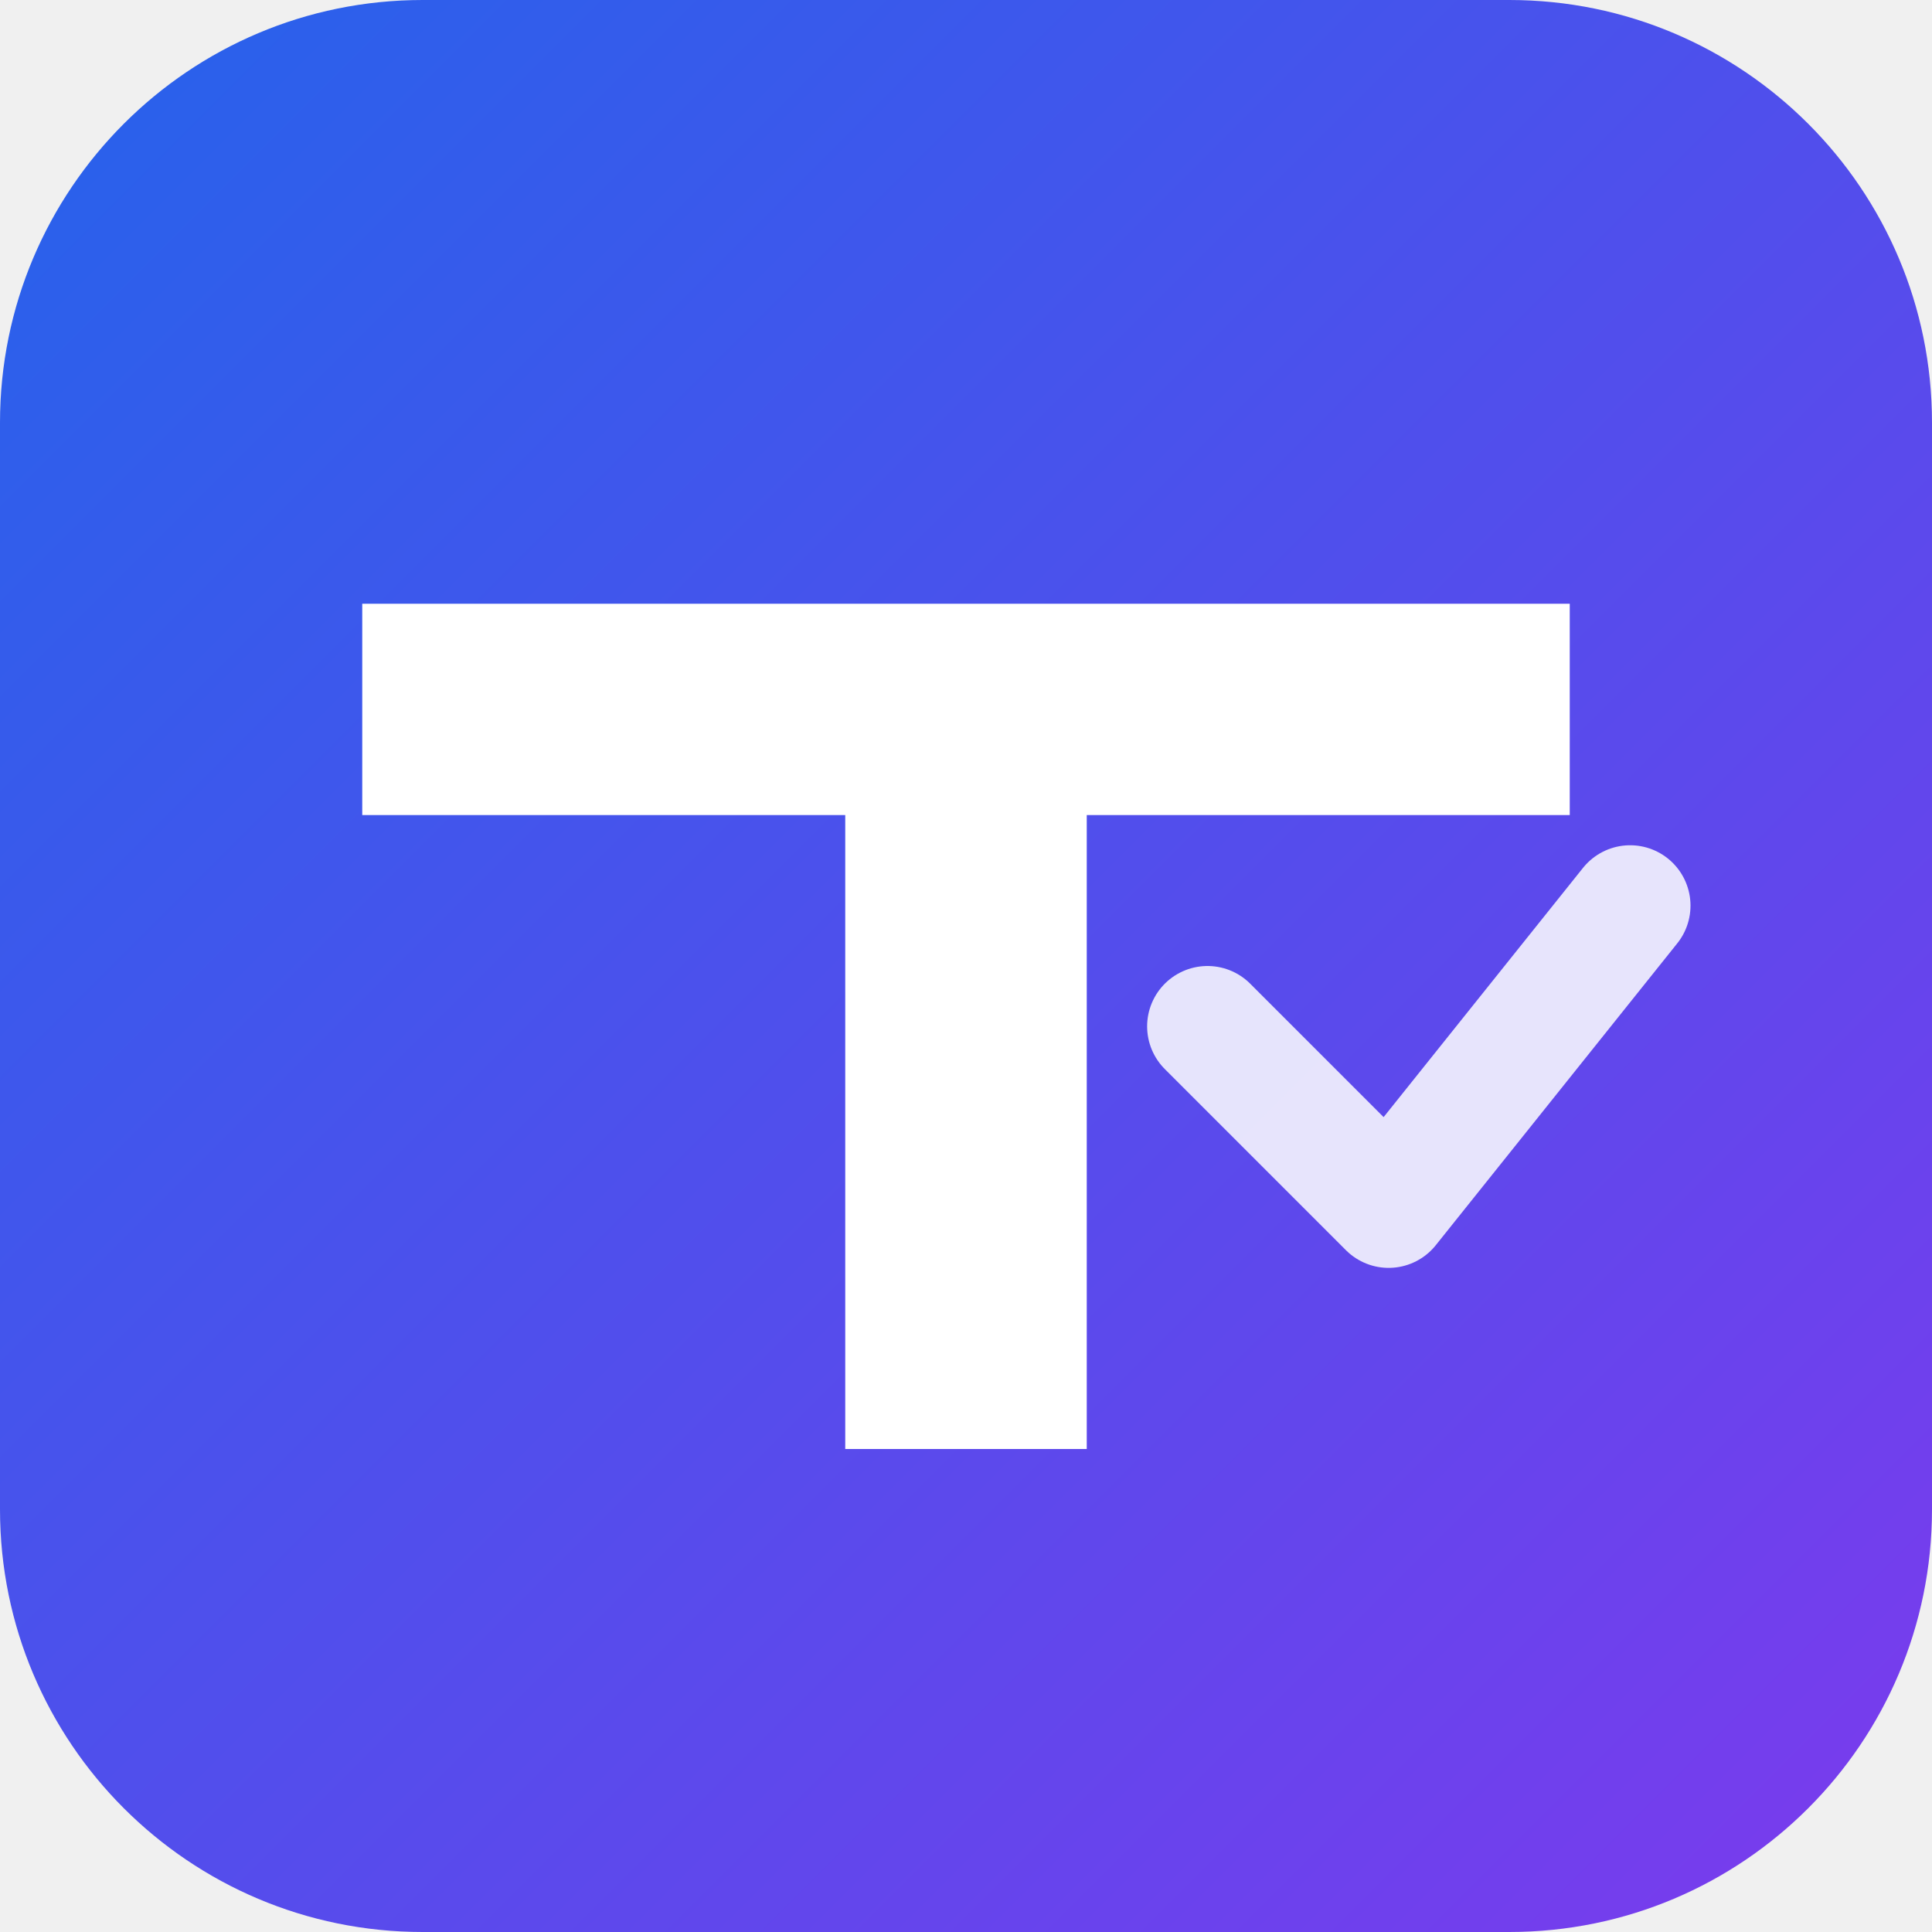
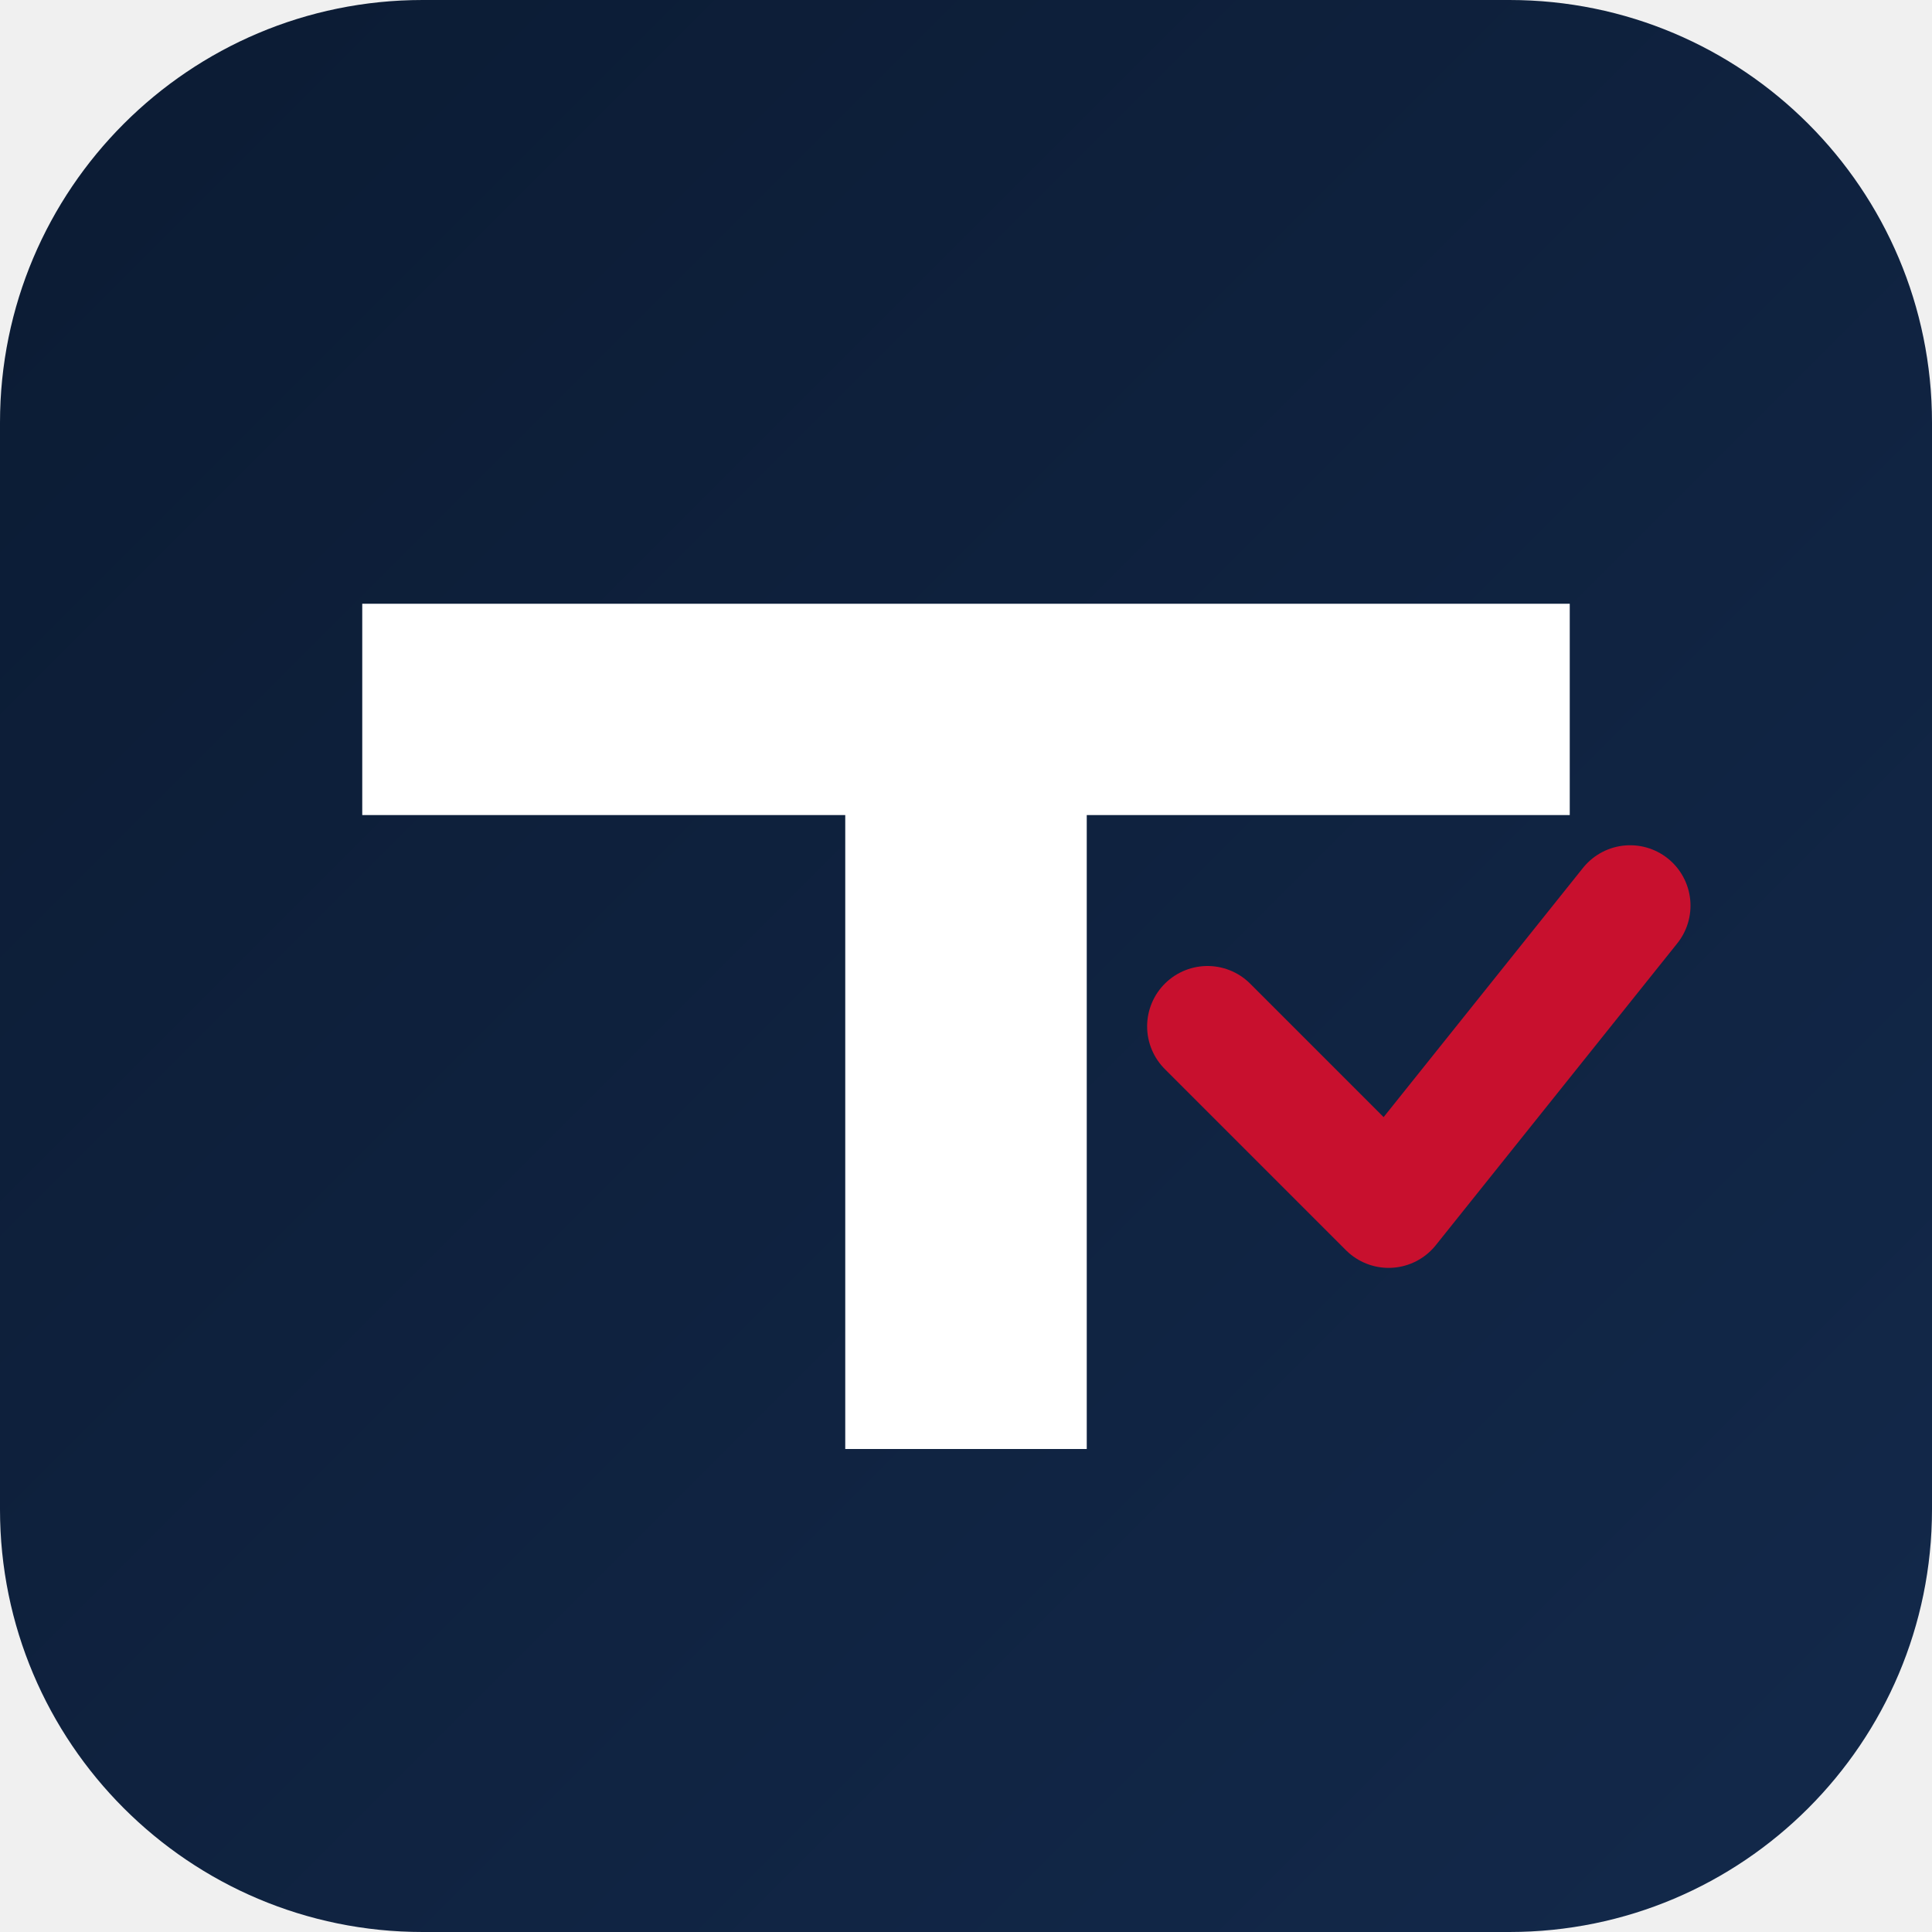
<svg xmlns="http://www.w3.org/2000/svg" viewBox="0 0 64 64" role="img" aria-label="TGM Assets">
  <defs>
    <linearGradient id="g" x1="0" y1="0" x2="1" y2="1">
-       <stop offset="0" stop-color="#2563EB" />
-       <stop offset="1" stop-color="#7C3AED" />
+       <stop offset="0" stop-color="#0B1B33" />
+       <stop offset="1" stop-color="#13294B" />
    </linearGradient>
  </defs>
  <rect width="64" height="64" rx="14" fill="url(#g)" />
  <path d="M12 20h40v7H36v21h-8V27H12z" fill="#fff" />
-   <path d="M40 34l6 6 8-10" fill="none" stroke="#fff" stroke-width="4" stroke-linecap="round" stroke-linejoin="round" opacity=".85" />
+   <path d="M40 34l6 6 8-10" fill="none" stroke="#C8102E" stroke-width="4" stroke-linecap="round" stroke-linejoin="round" />
</svg>
